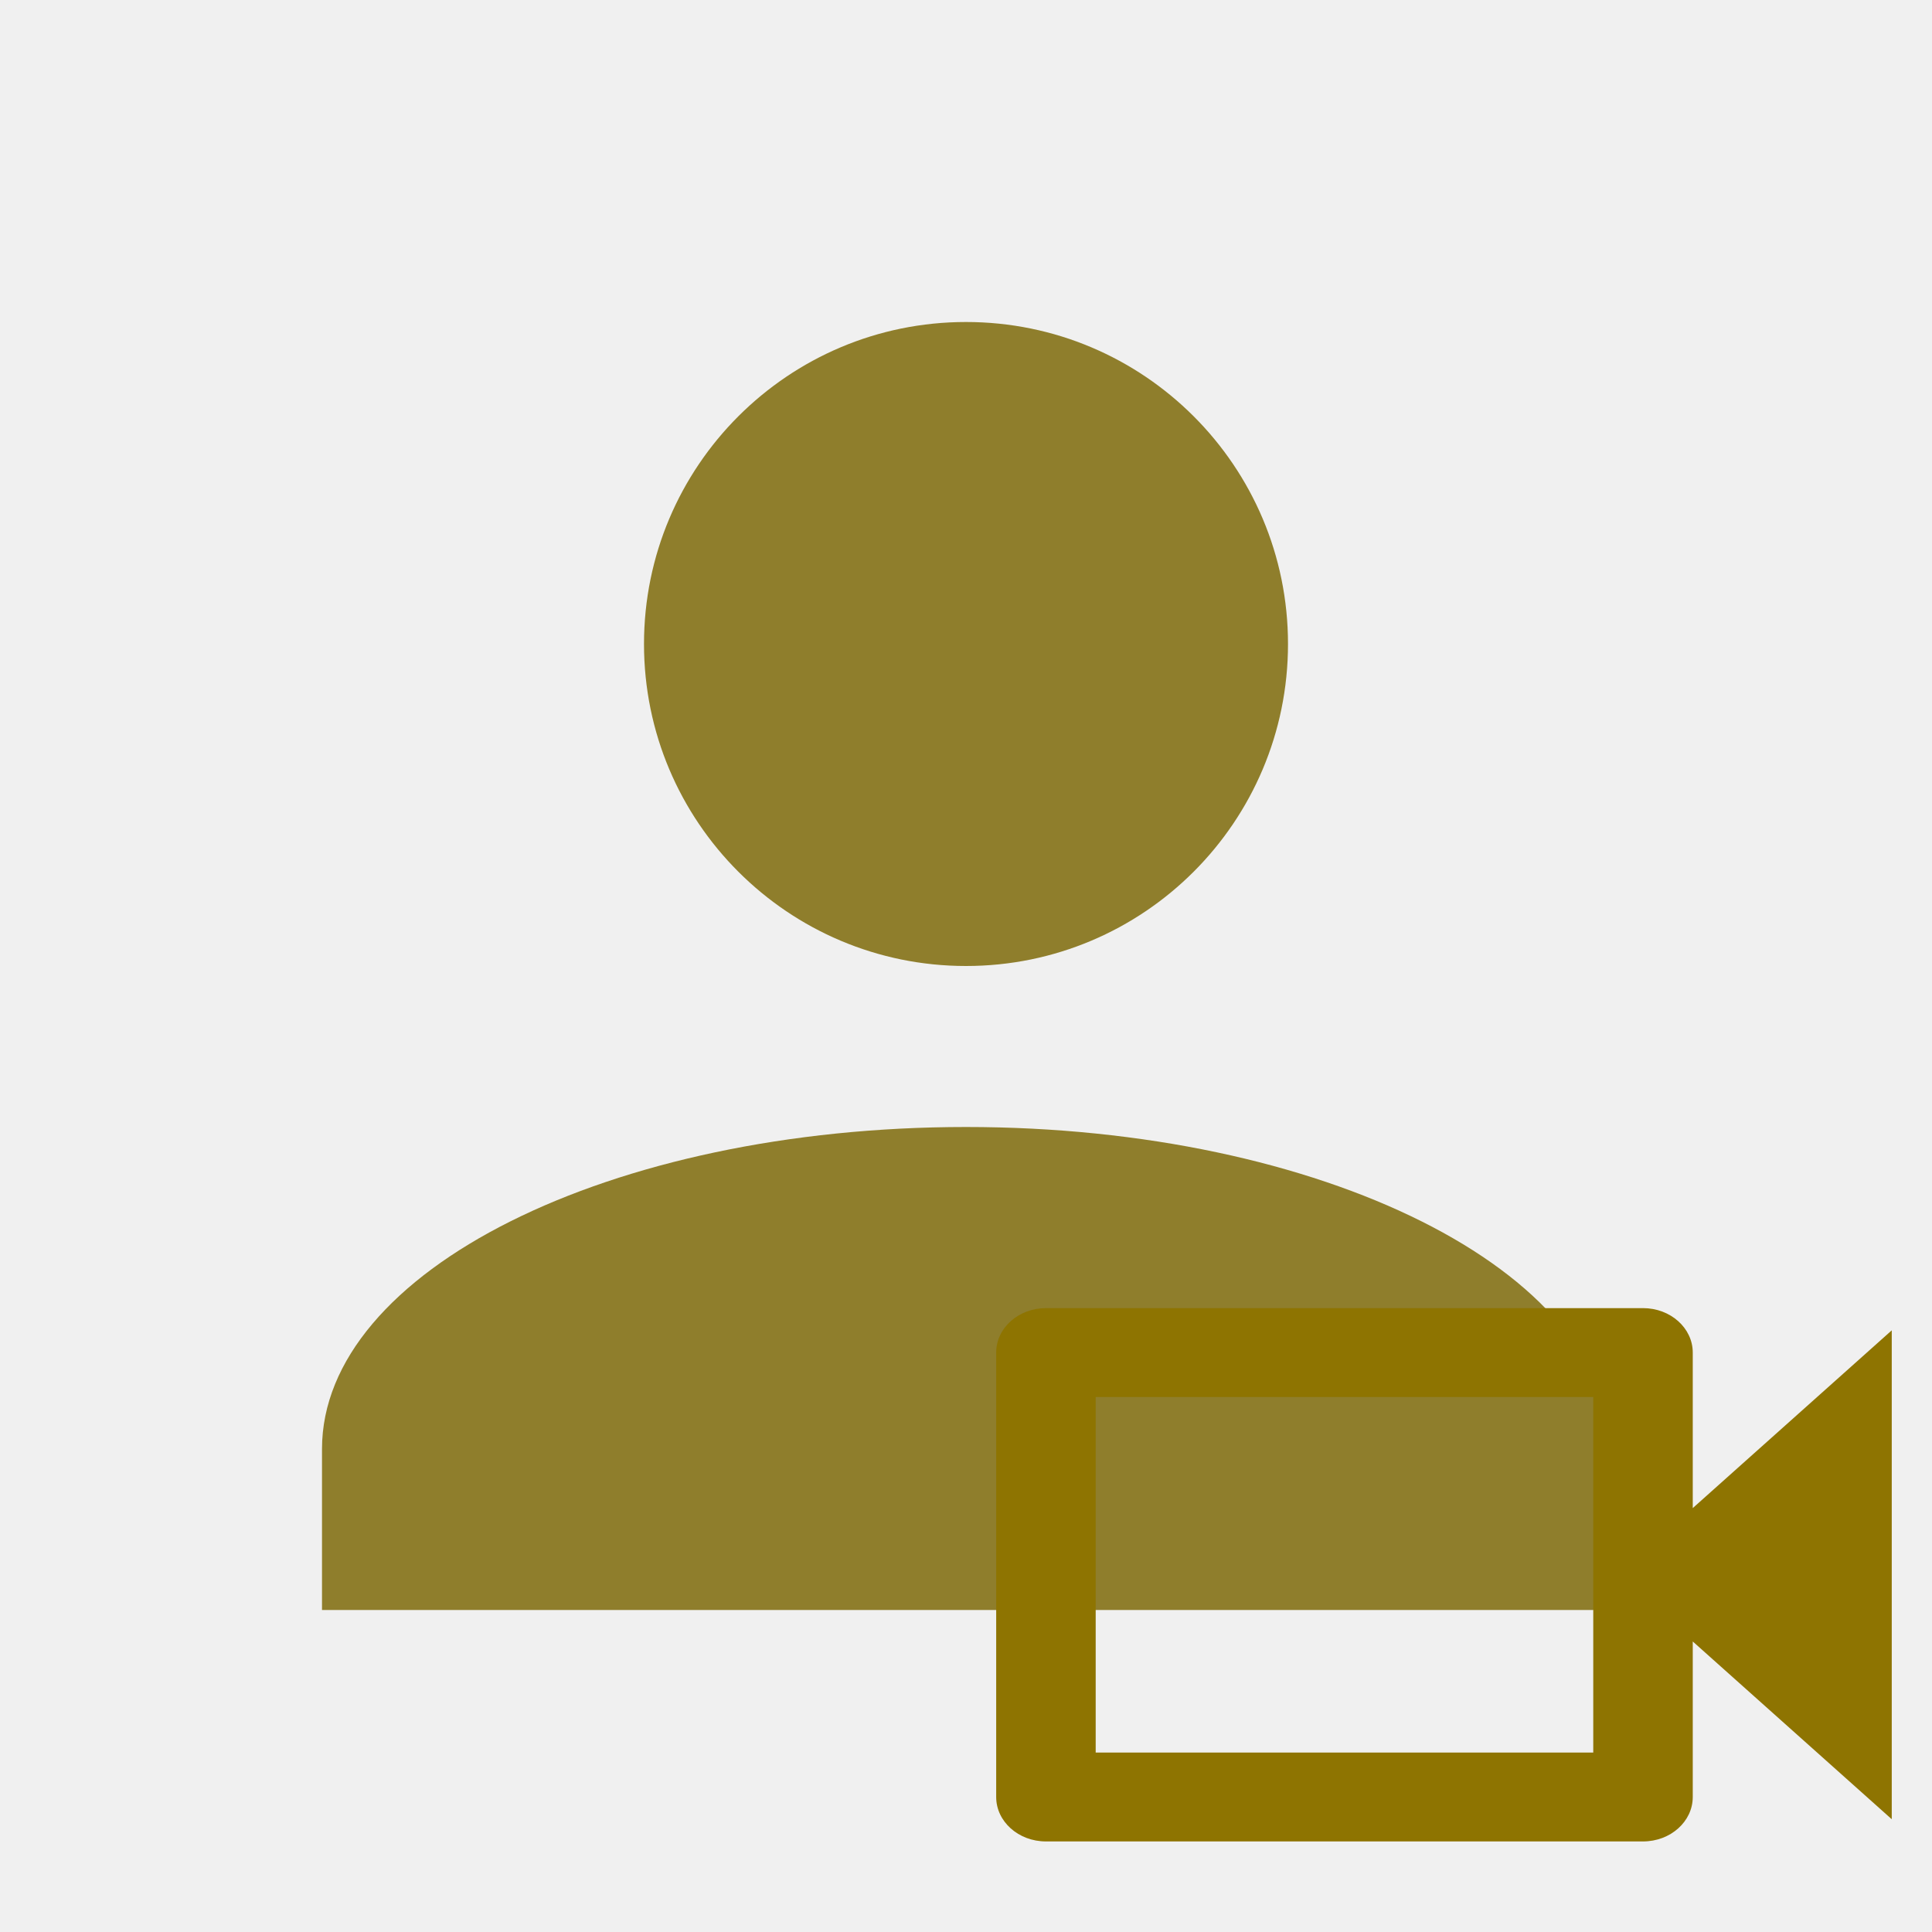
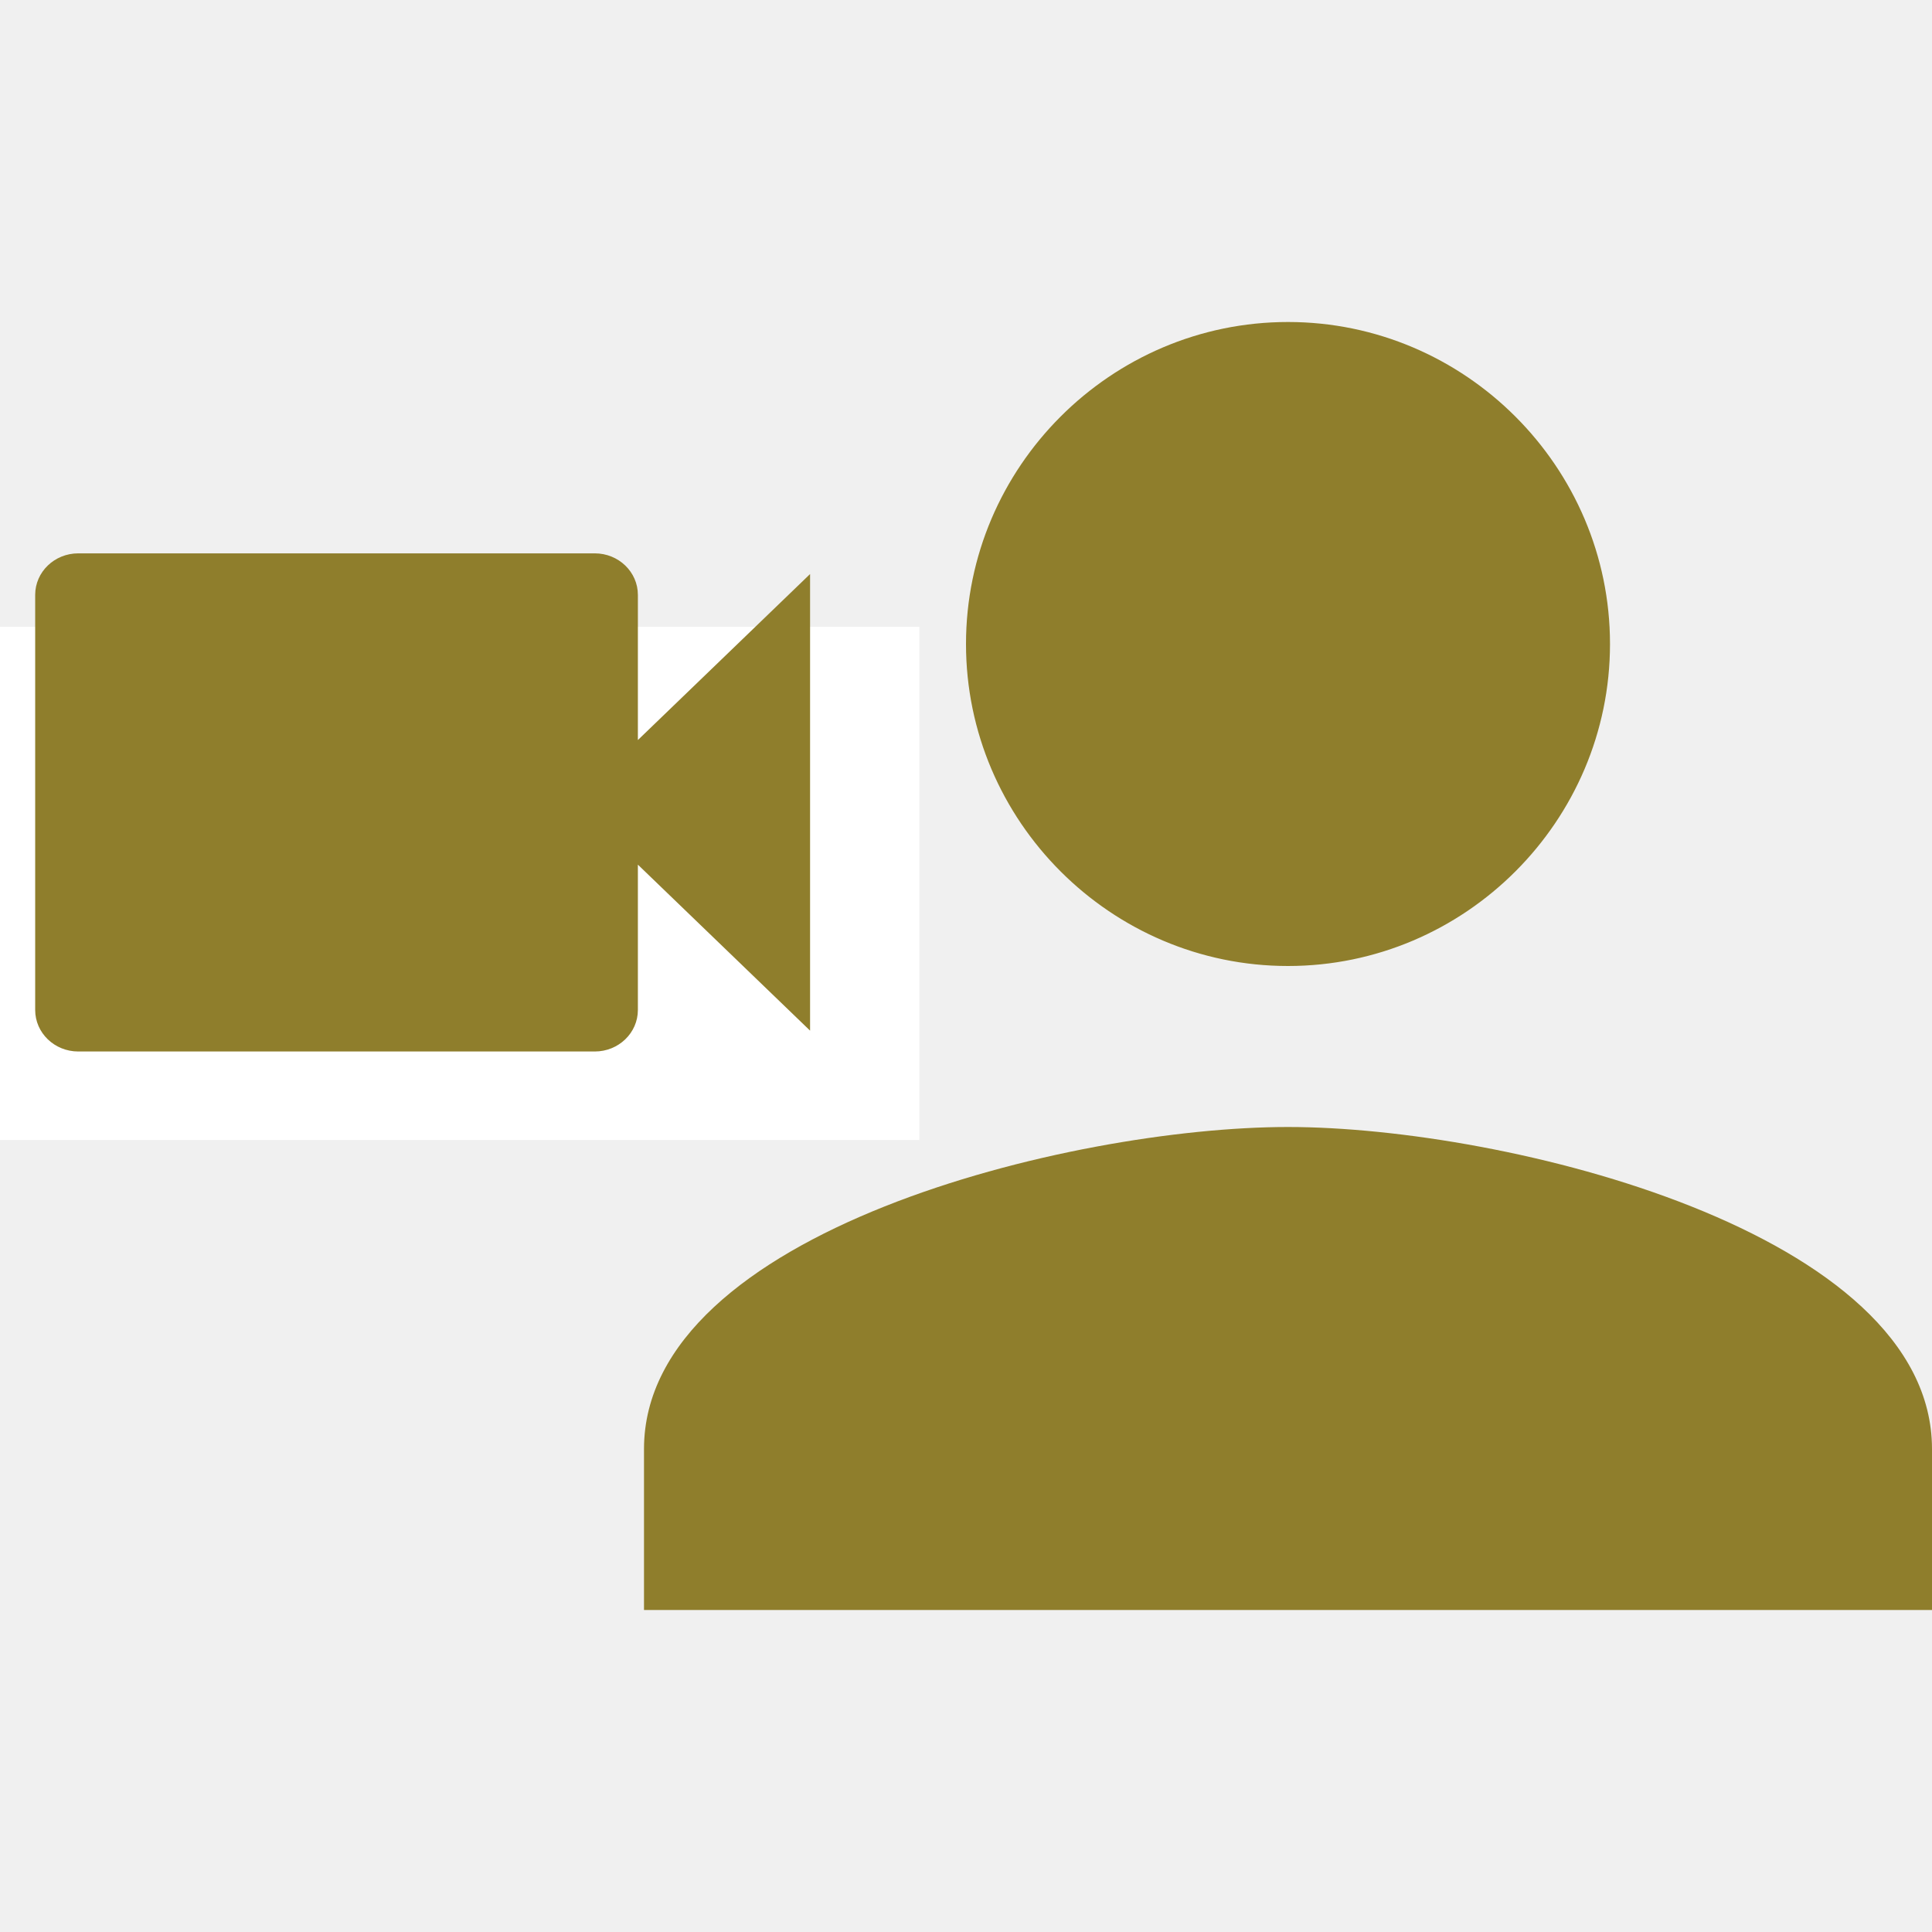
<svg xmlns="http://www.w3.org/2000/svg" width="24" height="24">
  <g>
-     <path d="m12,4a4,4 0 0 1 4,4a4,4 0 0 1 -4,4a4,4 0 0 1 -4,-4a4,4 0 0 1 4,-4m0,10c4.42,0 8,1.79 8,4l0,2l-16,0l0,-2c0,-2.21 3.58,-4 8,-4z" id="svg_1" fill="#8f7e2c" />
-     <g id="svg_2" stroke="null">
-       <path id="svg_3" d="m19.792,17.354l0,4.417l-6.181,0l0,-4.417l6.181,0m0.618,-1.104l-7.417,0a0.618,0.552 0 0 0 -0.618,0.552l0,5.521a0.618,0.552 0 0 0 0.618,0.552l7.417,0a0.618,0.552 0 0 0 0.618,-0.552l0,-1.932l2.472,2.208l0,-6.073l-2.472,2.208l0,-1.932a0.618,0.552 0 0 0 -0.618,-0.552l0,0z" fill="#8e7401" stroke="null" />
+     <path d="m11,10l0,2l-2,0l0,2l-2,0l0,-2l-1.2,0c-0.4,1.2 -1.5,2 -2.8,2c-1.7,0 -3,-1.3 -3,-3s1.3,-3 3,-3c1.3,0 2.4,0.8 2.8,2l5.2,0m-8,0c-0.6,0 -1,0.4 -1,1s0.4,1 1,1s1,-0.4 1,-1s-0.4,-1 -1,-1m13,4c2.7,0 8,1.3 8,4l0,2l-16,0l0,-2c0,-2.7 5.3,-4 8,-4m0,-2c-2.2,0 -4,-1.8 -4,-4s1.8,-4 4,-4s4,1.8 4,4s-1.8,4 -4,4z" id="svg_1" fill="#8f7e2c" />
+     <rect id="svg_3" height="6.375" width="11.437" y="7.786" x="-0.017" stroke="null" fill="#ffffff" />
+     <g stroke="null">
+       <path stroke="null" fill="#8f7e2c" d="m7.924,9.195l0,-1.805a0.535,0.516 0 0 0 -0.535,-0.516l-6.417,0a0.535,0.516 0 0 0 -0.535,0.516l0,5.156a0.535,0.516 0 0 0 0.535,0.516l6.417,0a0.535,0.516 0 0 0 0.535,-0.516l0,-1.805l2.139,2.062l0,-5.672l-2.139,2.062z" />
    </g>
  </g>
</svg>
